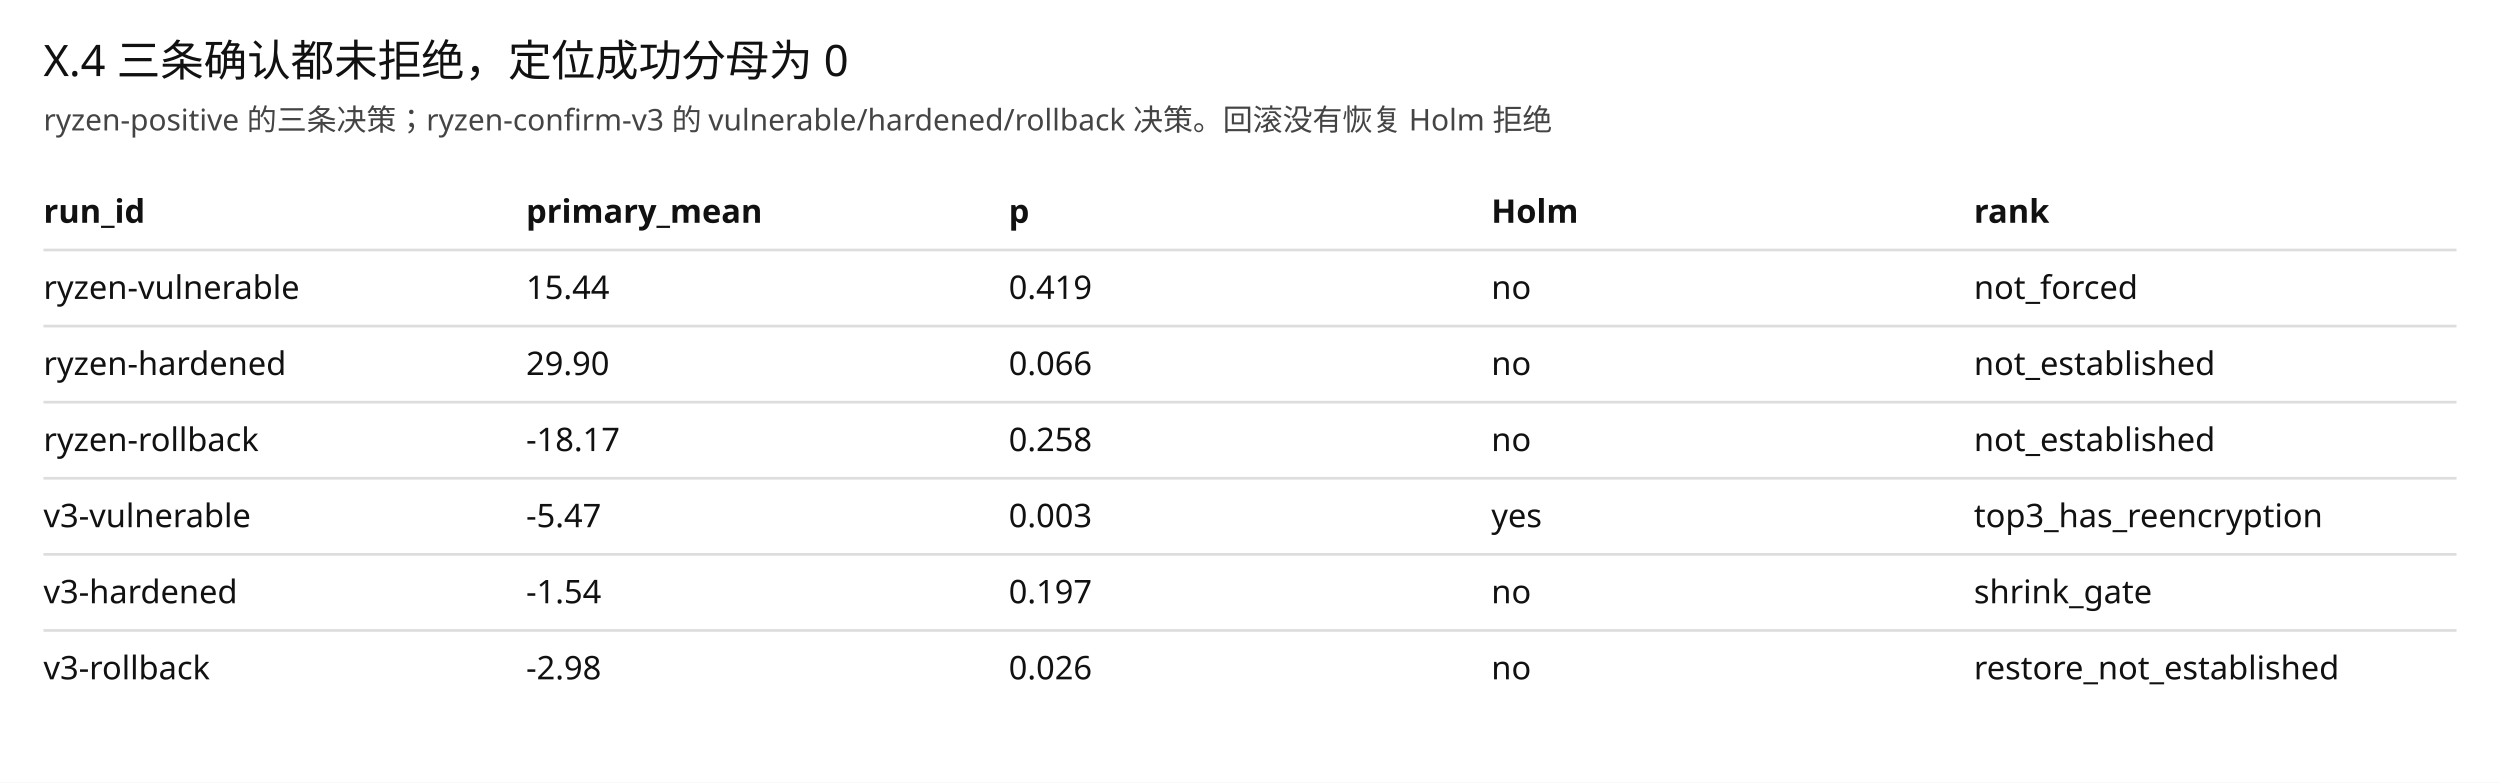
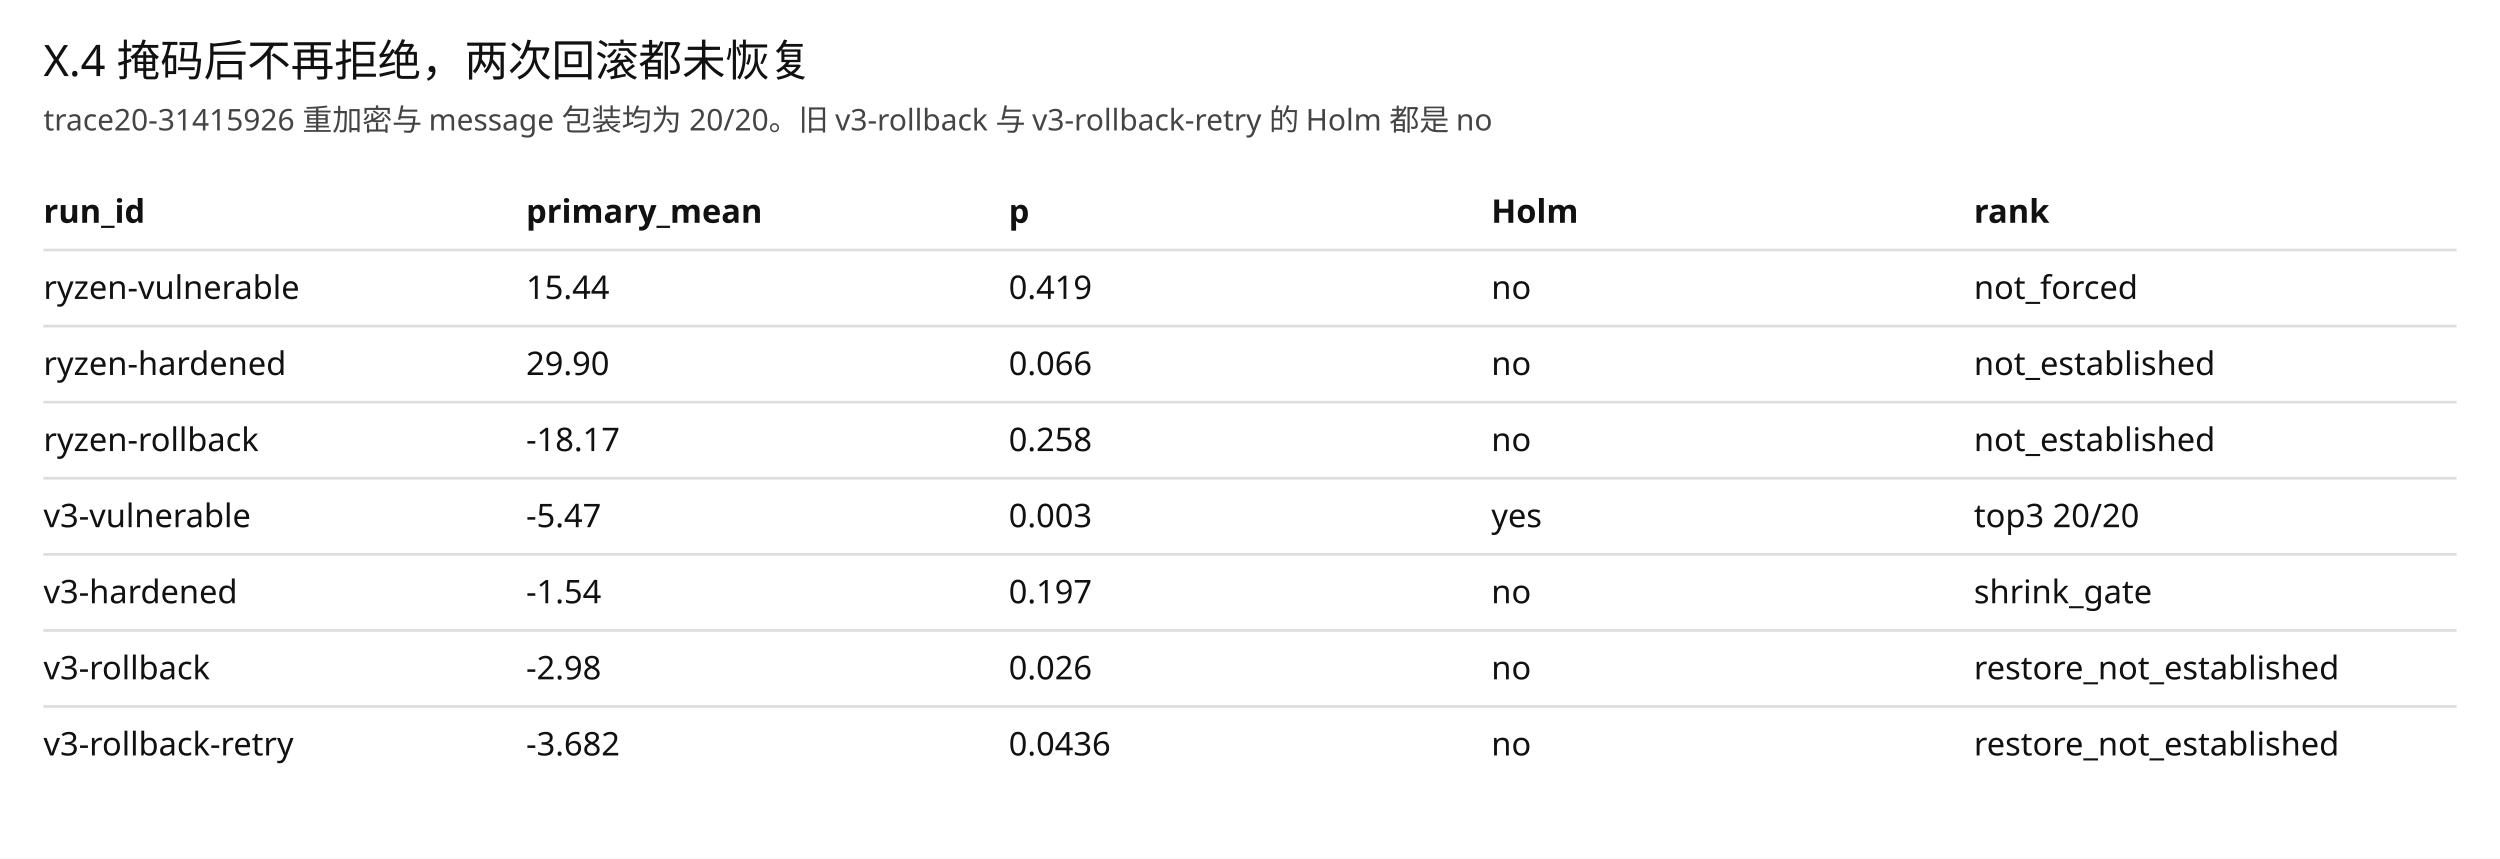
- <svg xmlns="http://www.w3.org/2000/svg" width="920" height="288" viewBox="0 0 920 288">
+ <svg xmlns="http://www.w3.org/2000/svg" width="920" height="316" viewBox="0 0 920 316">
  <rect width="100%" height="100%" fill="#ffffff" />
-   <text x="16" y="28" font-family="sans-serif" font-size="16" fill="#111111">X.4 三条确认都未拒绝，定位成功分母为 0</text>
-   <text x="16" y="48" font-family="sans-serif" font-size="11" fill="#444444">ryzen-positive 的三条决策；ryzen-confirm-v3 的 vulnerable/hardened/rollback 决策。回滚没有恢复 Holm 拒绝</text>
+   <text x="16" y="28" font-family="sans-serif" font-size="16" fill="#111111">X.4 掩码后不再拒绝，两次回滚都未恢复</text>
+   <text x="16" y="48" font-family="sans-serif" font-size="11" fill="#444444">trace20-31415926 重加密与 message 包装均为 20/20。旧 v3-rollback 与 v3-rollback-retry 的 Holm 都是 no</text>
  <text x="16.0" y="82" font-family="sans-serif" font-size="12" font-weight="700" fill="#111111">run_id</text>
  <text x="193.6" y="82" font-family="sans-serif" font-size="12" font-weight="700" fill="#111111">primary_mean</text>
  <text x="371.2" y="82" font-family="sans-serif" font-size="12" font-weight="700" fill="#111111">p</text>
  <text x="548.8" y="82" font-family="sans-serif" font-size="12" font-weight="700" fill="#111111">Holm</text>
  <text x="726.4" y="82" font-family="sans-serif" font-size="12" font-weight="700" fill="#111111">rank</text>
  <line x1="16" y1="92" x2="904" y2="92" stroke="#dddddd" />
  <text x="16.0" y="110" font-family="sans-serif" font-size="12" fill="#111111">ryzen-vulnerable</text>
  <text x="193.6" y="110" font-family="sans-serif" font-size="12" fill="#111111">15.44</text>
  <text x="371.2" y="110" font-family="sans-serif" font-size="12" fill="#111111">0.419</text>
  <text x="548.8" y="110" font-family="sans-serif" font-size="12" fill="#111111">no</text>
  <text x="726.4" y="110" font-family="sans-serif" font-size="12" fill="#111111">not_forced</text>
  <line x1="16" y1="120" x2="904" y2="120" stroke="#dddddd" />
  <text x="16.0" y="138" font-family="sans-serif" font-size="12" fill="#111111">ryzen-hardened</text>
  <text x="193.6" y="138" font-family="sans-serif" font-size="12" fill="#111111">29.90</text>
  <text x="371.2" y="138" font-family="sans-serif" font-size="12" fill="#111111">0.066</text>
  <text x="548.8" y="138" font-family="sans-serif" font-size="12" fill="#111111">no</text>
  <text x="726.4" y="138" font-family="sans-serif" font-size="12" fill="#111111">not_established</text>
  <line x1="16" y1="148" x2="904" y2="148" stroke="#dddddd" />
  <text x="16.0" y="166" font-family="sans-serif" font-size="12" fill="#111111">ryzen-rollback</text>
  <text x="193.6" y="166" font-family="sans-serif" font-size="12" fill="#111111">-18.17</text>
  <text x="371.2" y="166" font-family="sans-serif" font-size="12" fill="#111111">0.258</text>
  <text x="548.8" y="166" font-family="sans-serif" font-size="12" fill="#111111">no</text>
  <text x="726.4" y="166" font-family="sans-serif" font-size="12" fill="#111111">not_established</text>
  <line x1="16" y1="176" x2="904" y2="176" stroke="#dddddd" />
  <text x="16.0" y="194" font-family="sans-serif" font-size="12" fill="#111111">v3-vulnerable</text>
  <text x="193.6" y="194" font-family="sans-serif" font-size="12" fill="#111111">-5.47</text>
  <text x="371.2" y="194" font-family="sans-serif" font-size="12" fill="#111111">0.003</text>
  <text x="548.8" y="194" font-family="sans-serif" font-size="12" fill="#111111">yes</text>
-   <text x="726.4" y="194" font-family="sans-serif" font-size="12" fill="#111111">top3_has_reencryption</text>
+   <text x="726.4" y="194" font-family="sans-serif" font-size="12" fill="#111111">top3 20/20</text>
  <line x1="16" y1="204" x2="904" y2="204" stroke="#dddddd" />
  <text x="16.0" y="222" font-family="sans-serif" font-size="12" fill="#111111">v3-hardened</text>
  <text x="193.6" y="222" font-family="sans-serif" font-size="12" fill="#111111">-1.54</text>
  <text x="371.2" y="222" font-family="sans-serif" font-size="12" fill="#111111">0.197</text>
  <text x="548.8" y="222" font-family="sans-serif" font-size="12" fill="#111111">no</text>
  <text x="726.4" y="222" font-family="sans-serif" font-size="12" fill="#111111">shrink_gate</text>
  <line x1="16" y1="232" x2="904" y2="232" stroke="#dddddd" />
  <text x="16.0" y="250" font-family="sans-serif" font-size="12" fill="#111111">v3-rollback</text>
  <text x="193.6" y="250" font-family="sans-serif" font-size="12" fill="#111111">-2.98</text>
  <text x="371.2" y="250" font-family="sans-serif" font-size="12" fill="#111111">0.026</text>
  <text x="548.8" y="250" font-family="sans-serif" font-size="12" fill="#111111">no</text>
  <text x="726.4" y="250" font-family="sans-serif" font-size="12" fill="#111111">restore_not_established</text>
+   <line x1="16" y1="260" x2="904" y2="260" stroke="#dddddd" />
+   <text x="16.0" y="278" font-family="sans-serif" font-size="12" fill="#111111">v3-rollback-retry</text>
+   <text x="193.6" y="278" font-family="sans-serif" font-size="12" fill="#111111">-3.682</text>
+   <text x="371.2" y="278" font-family="sans-serif" font-size="12" fill="#111111">0.0436</text>
+   <text x="548.8" y="278" font-family="sans-serif" font-size="12" fill="#111111">no</text>
+   <text x="726.4" y="278" font-family="sans-serif" font-size="12" fill="#111111">restore_not_established</text>
</svg>
